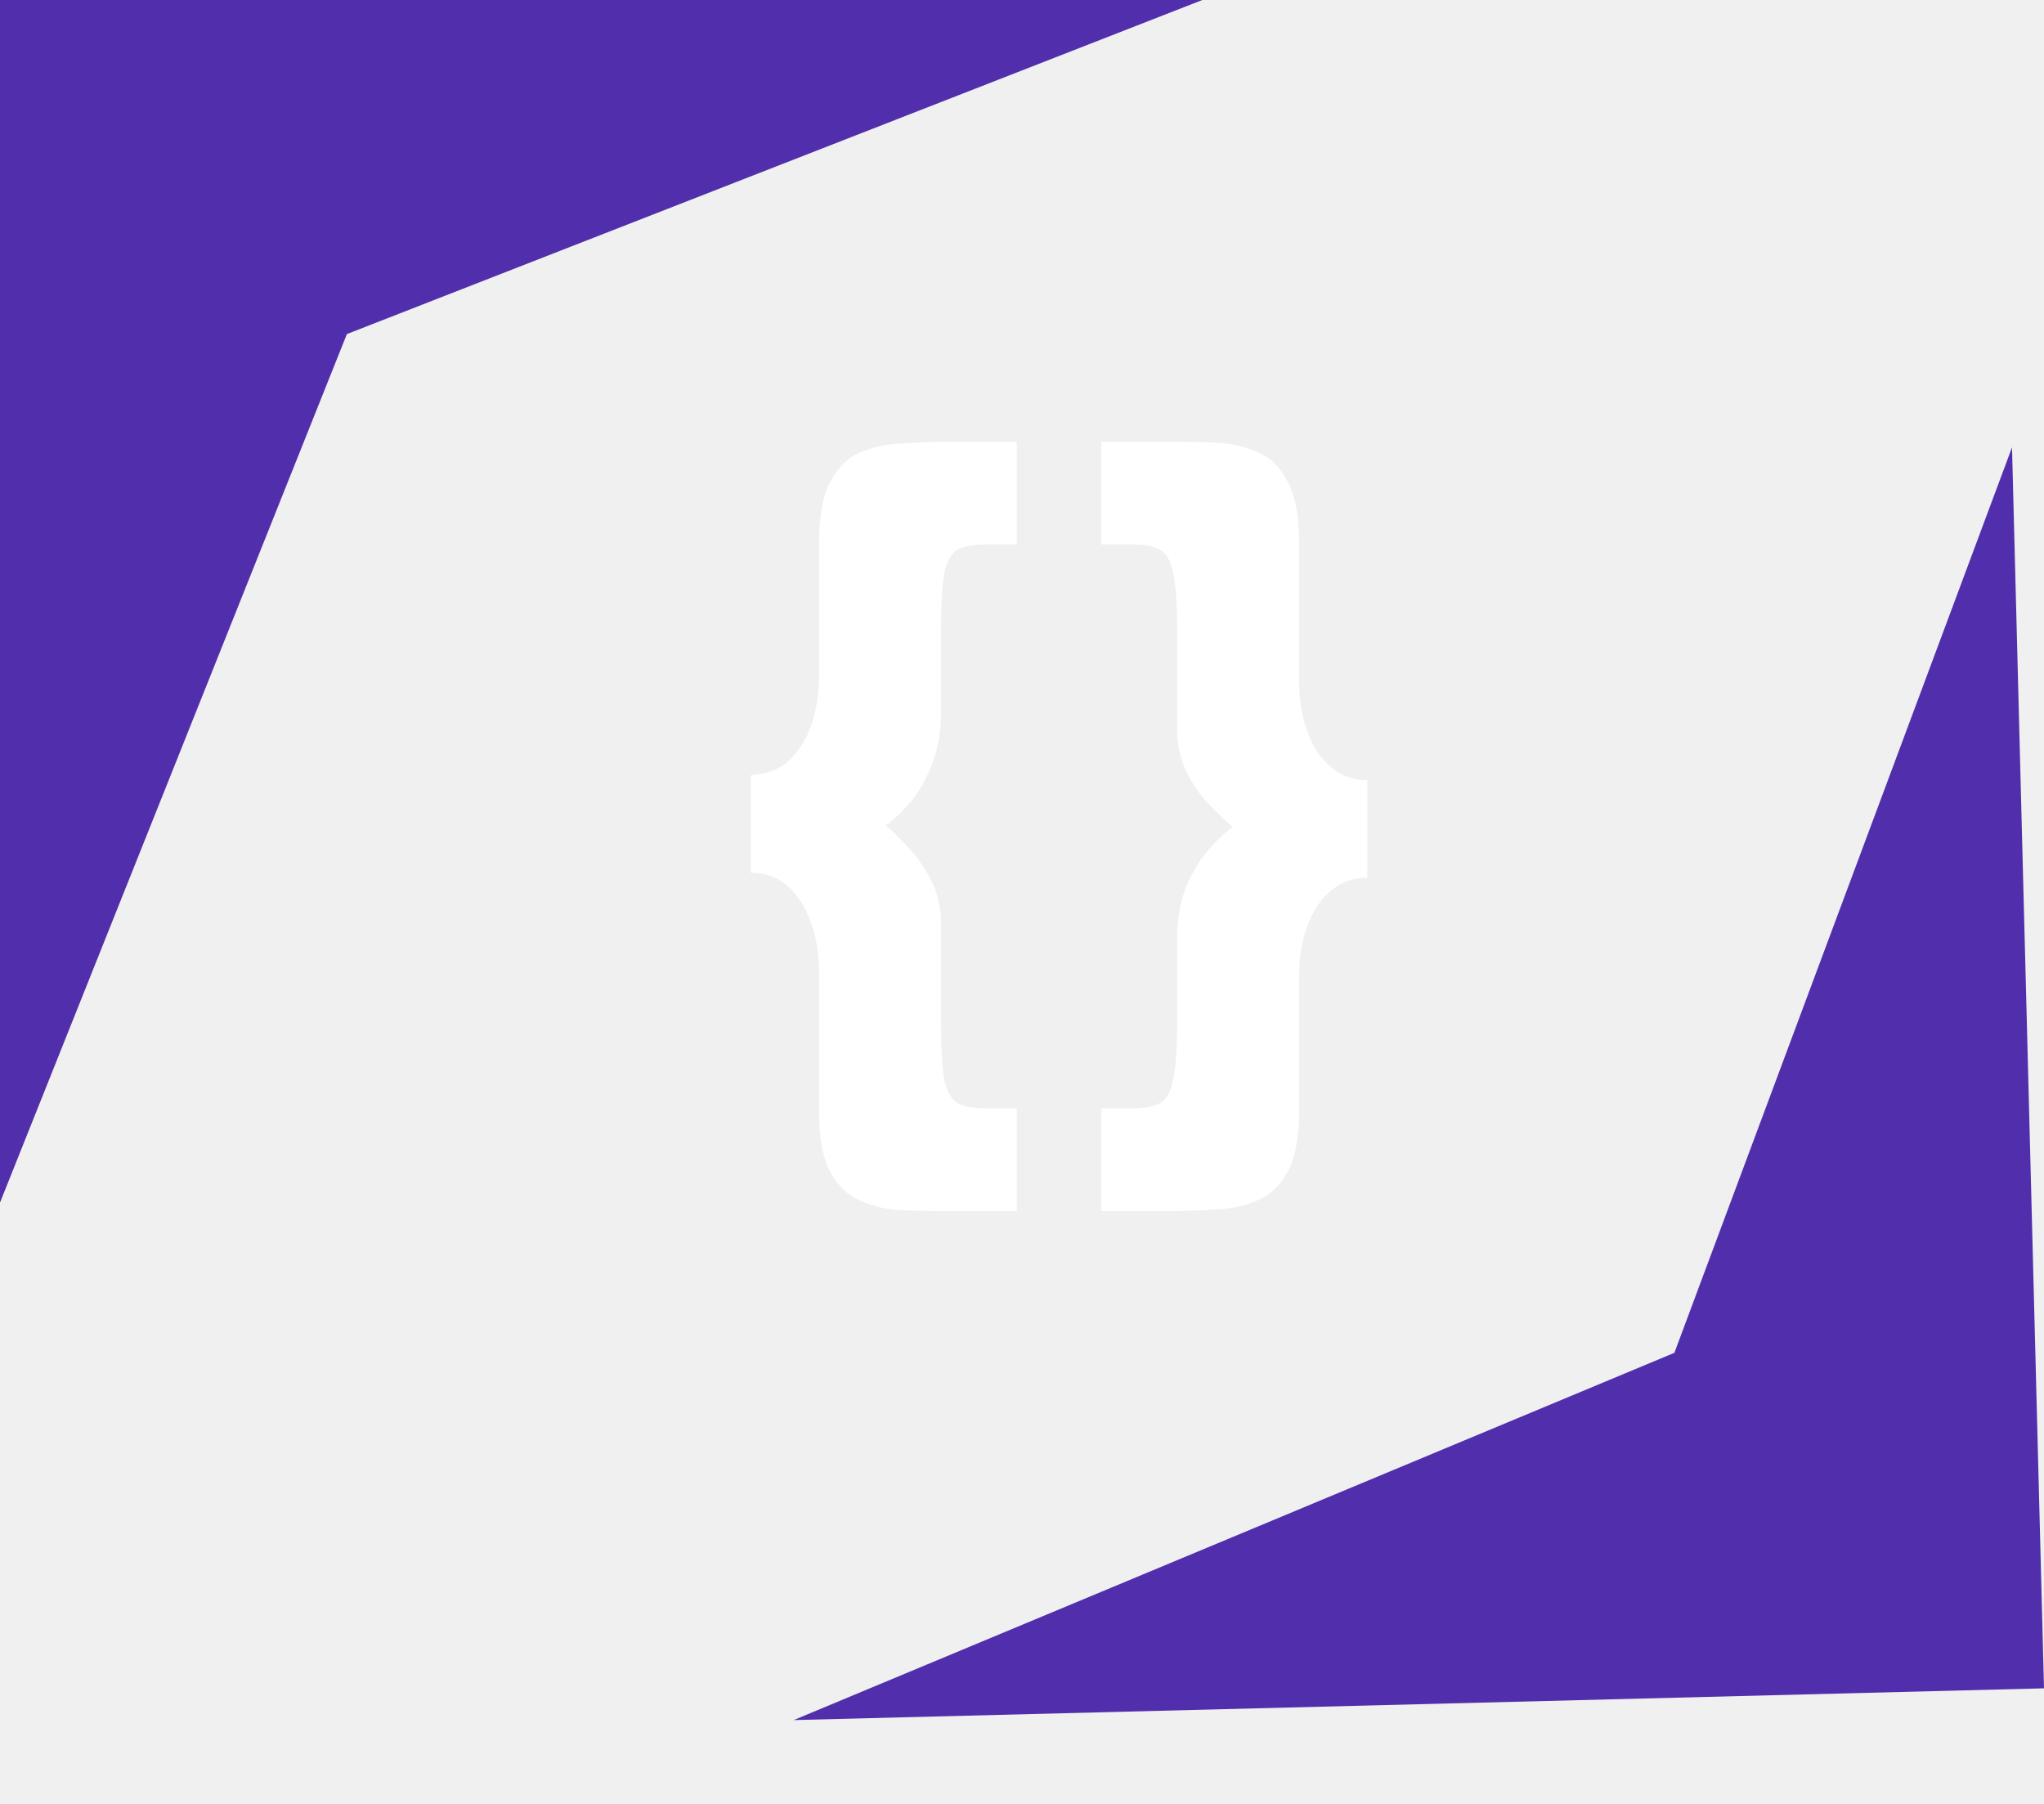
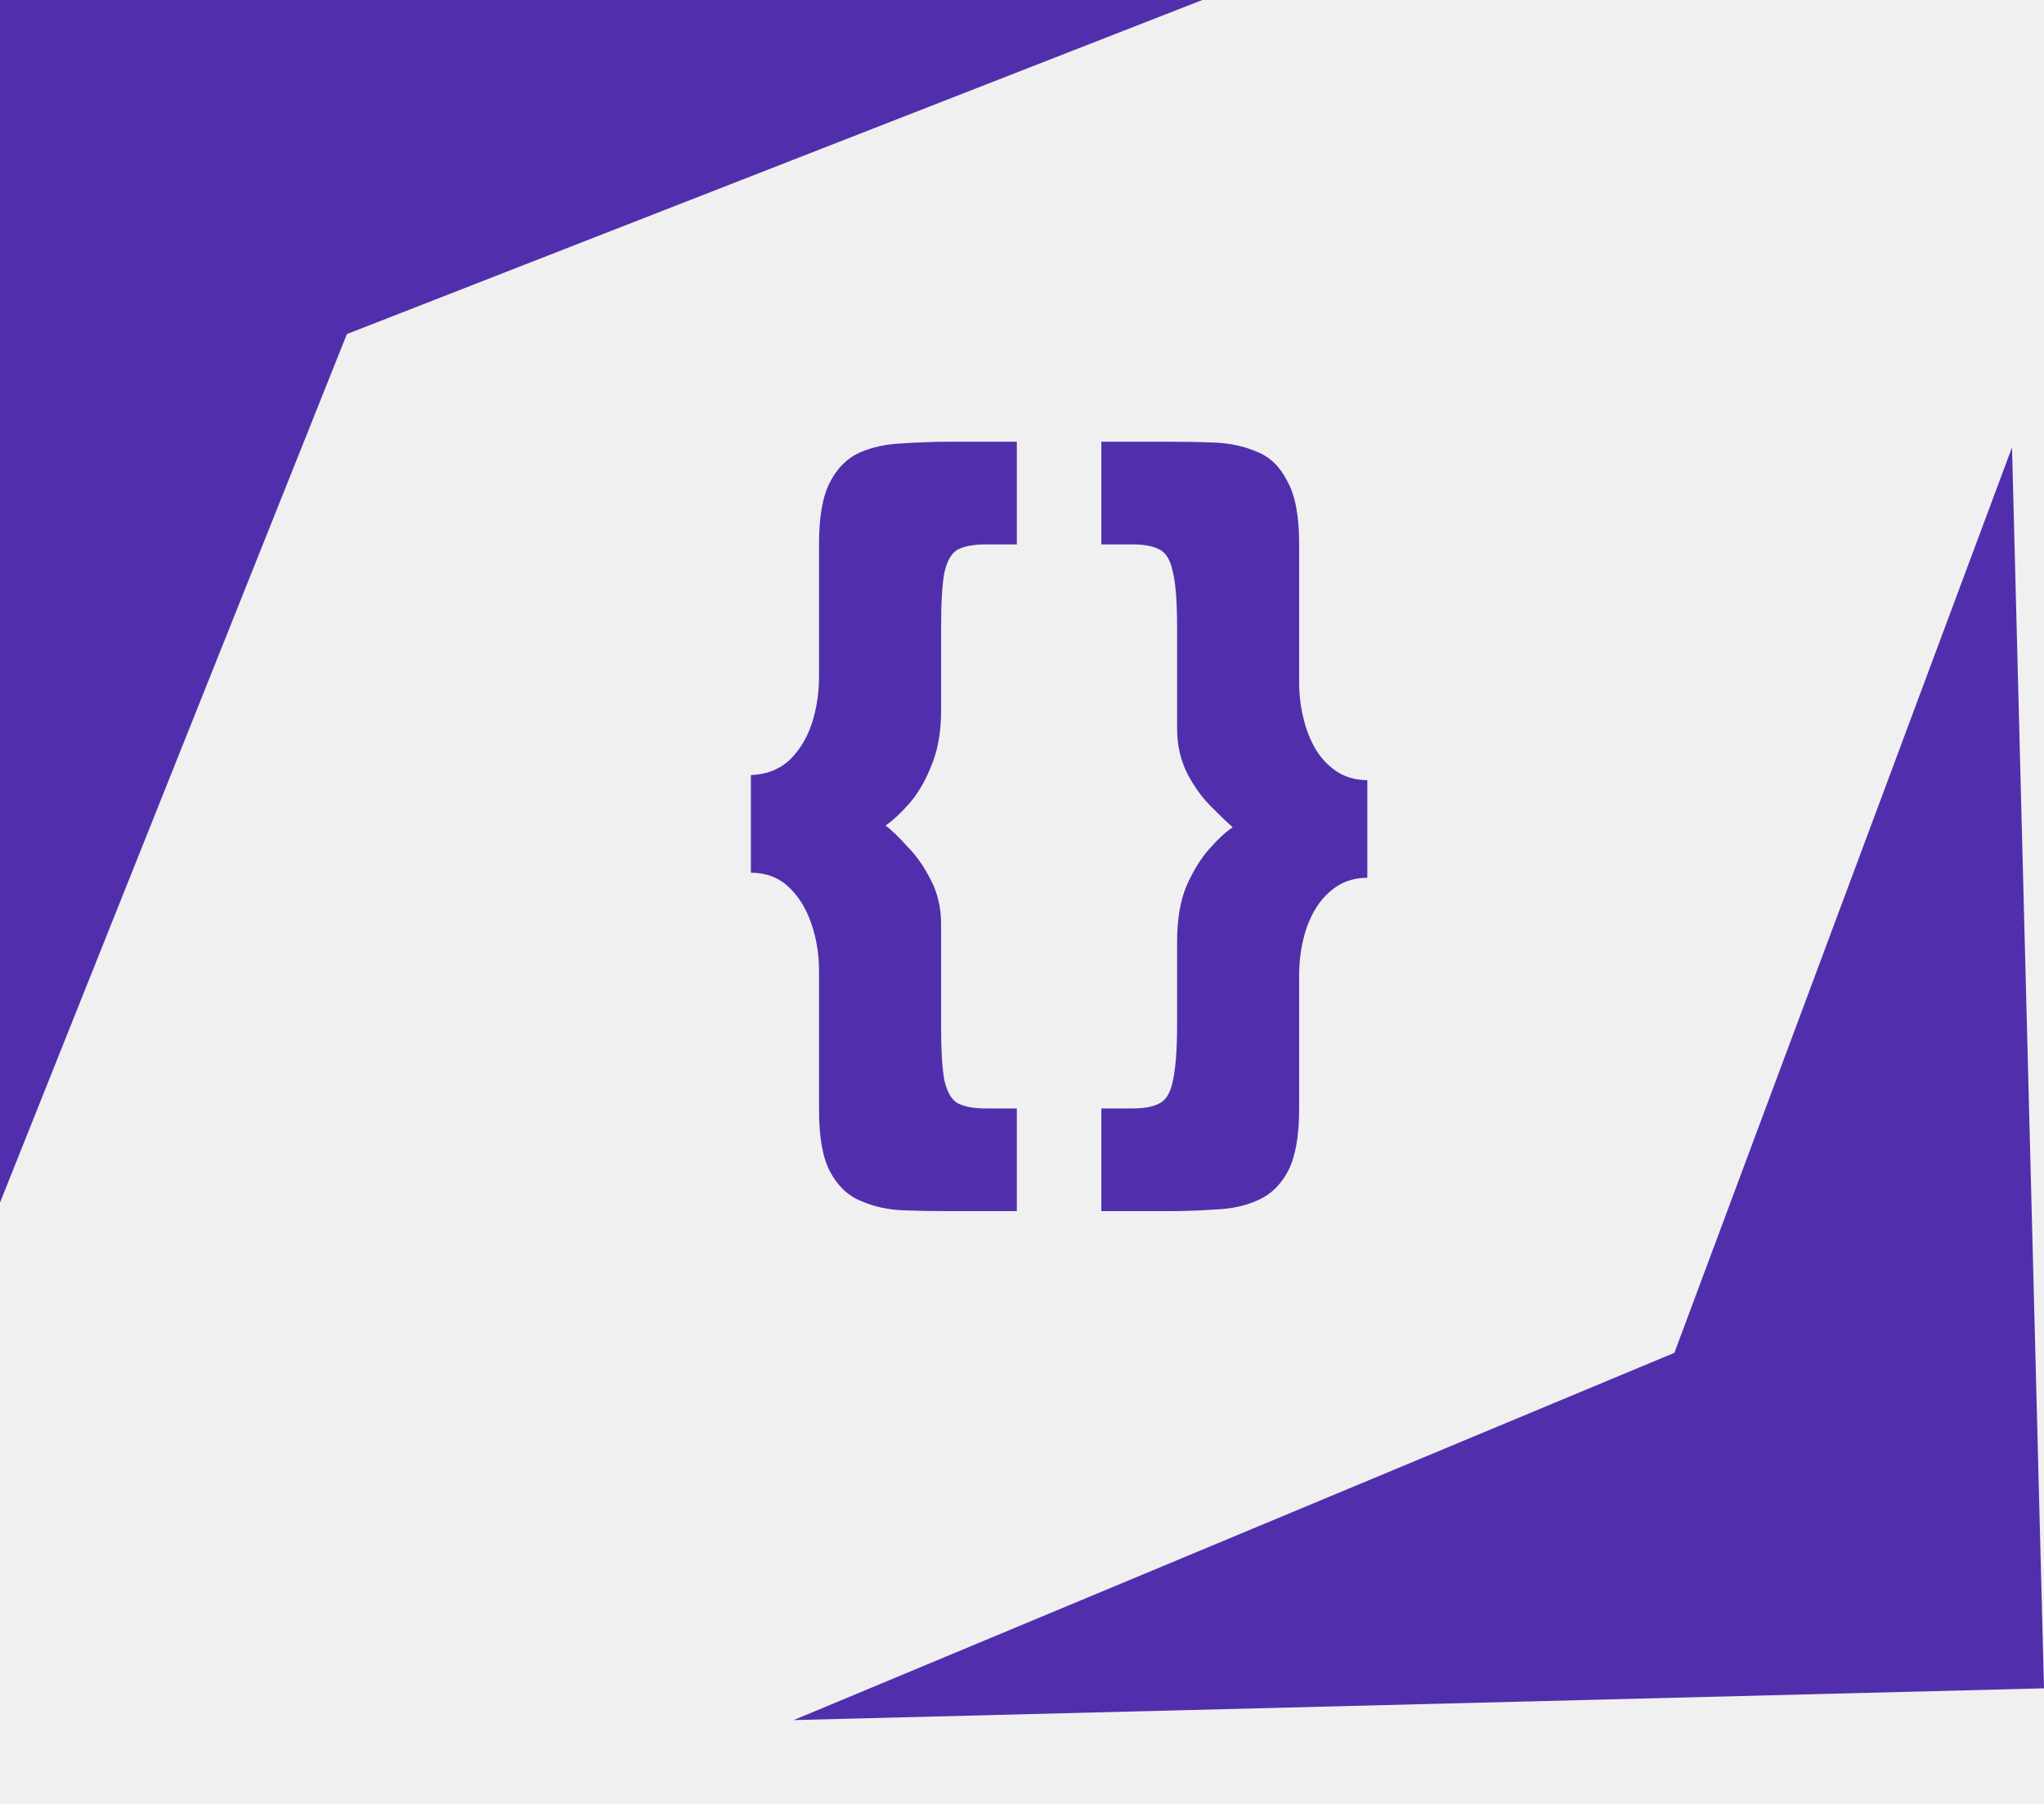
<svg xmlns="http://www.w3.org/2000/svg" width="17" height="15" viewBox="0 0 17 15" fill="none">
-   <path d="M8.198 4.527C8.1 4.527 8.023 4.541 7.967 4.569C7.916 4.597 7.878 4.66 7.855 4.758C7.836 4.856 7.827 5.012 7.827 5.227V5.913C7.827 6.09 7.799 6.244 7.743 6.375C7.692 6.501 7.631 6.604 7.561 6.683C7.491 6.762 7.426 6.823 7.365 6.865C7.416 6.902 7.477 6.961 7.547 7.04C7.622 7.115 7.687 7.208 7.743 7.32C7.799 7.427 7.827 7.549 7.827 7.684V8.524C7.827 8.734 7.836 8.888 7.855 8.986C7.878 9.084 7.916 9.147 7.967 9.175C8.023 9.203 8.1 9.217 8.198 9.217H8.457V10.071H7.904C7.773 10.071 7.643 10.069 7.512 10.064C7.386 10.059 7.269 10.034 7.162 9.987C7.055 9.945 6.968 9.863 6.903 9.742C6.842 9.625 6.812 9.455 6.812 9.231V8.076C6.812 7.936 6.791 7.805 6.749 7.684C6.707 7.558 6.644 7.455 6.56 7.376C6.476 7.297 6.371 7.257 6.245 7.257V6.445C6.371 6.44 6.476 6.401 6.56 6.326C6.644 6.247 6.707 6.146 6.749 6.025C6.791 5.899 6.812 5.766 6.812 5.626V4.52C6.812 4.296 6.842 4.126 6.903 4.009C6.964 3.892 7.045 3.811 7.148 3.764C7.255 3.717 7.374 3.692 7.505 3.687C7.636 3.678 7.769 3.673 7.904 3.673H8.457V4.527H8.198ZM9.419 9.217C9.517 9.217 9.591 9.203 9.643 9.175C9.699 9.147 9.736 9.084 9.755 8.986C9.778 8.883 9.79 8.727 9.79 8.517V7.831C9.79 7.649 9.815 7.495 9.867 7.369C9.923 7.243 9.986 7.14 10.056 7.061C10.13 6.977 10.196 6.916 10.252 6.879C10.205 6.837 10.144 6.779 10.07 6.704C9.995 6.629 9.93 6.538 9.874 6.431C9.818 6.319 9.79 6.195 9.79 6.06V5.22C9.79 5.005 9.778 4.851 9.755 4.758C9.736 4.66 9.699 4.597 9.643 4.569C9.591 4.541 9.517 4.527 9.419 4.527H9.16V3.673H9.713C9.843 3.673 9.972 3.675 10.098 3.68C10.228 3.685 10.347 3.71 10.455 3.757C10.562 3.799 10.646 3.881 10.707 4.002C10.772 4.119 10.805 4.289 10.805 4.513V5.668C10.805 5.771 10.816 5.871 10.84 5.969C10.863 6.067 10.898 6.156 10.945 6.235C10.991 6.31 11.05 6.37 11.12 6.417C11.194 6.464 11.278 6.487 11.372 6.487V7.299C11.278 7.299 11.194 7.322 11.12 7.369C11.05 7.416 10.991 7.476 10.945 7.551C10.898 7.626 10.863 7.712 10.84 7.81C10.816 7.908 10.805 8.011 10.805 8.118V9.224C10.805 9.448 10.774 9.618 10.714 9.735C10.653 9.852 10.569 9.933 10.462 9.98C10.359 10.027 10.242 10.052 10.112 10.057C9.981 10.066 9.848 10.071 9.713 10.071H9.16V9.217H9.419Z" fill="white" />
+   <path d="M8.198 4.527C8.1 4.527 8.023 4.541 7.967 4.569C7.916 4.597 7.878 4.66 7.855 4.758C7.836 4.856 7.827 5.012 7.827 5.227V5.913C7.827 6.09 7.799 6.244 7.743 6.375C7.692 6.501 7.631 6.604 7.561 6.683C7.491 6.762 7.426 6.823 7.365 6.865C7.416 6.902 7.477 6.961 7.547 7.04C7.622 7.115 7.687 7.208 7.743 7.32C7.799 7.427 7.827 7.549 7.827 7.684V8.524C7.827 8.734 7.836 8.888 7.855 8.986C7.878 9.084 7.916 9.147 7.967 9.175C8.023 9.203 8.1 9.217 8.198 9.217H8.457V10.071H7.904C7.773 10.071 7.643 10.069 7.512 10.064C7.386 10.059 7.269 10.034 7.162 9.987C7.055 9.945 6.968 9.863 6.903 9.742C6.842 9.625 6.812 9.455 6.812 9.231V8.076C6.812 7.936 6.791 7.805 6.749 7.684C6.707 7.558 6.644 7.455 6.56 7.376C6.476 7.297 6.371 7.257 6.245 7.257V6.445C6.371 6.44 6.476 6.401 6.56 6.326C6.644 6.247 6.707 6.146 6.749 6.025C6.791 5.899 6.812 5.766 6.812 5.626V4.52C6.812 4.296 6.842 4.126 6.903 4.009C6.964 3.892 7.045 3.811 7.148 3.764C7.255 3.717 7.374 3.692 7.505 3.687C7.636 3.678 7.769 3.673 7.904 3.673H8.457V4.527H8.198ZM9.419 9.217C9.517 9.217 9.591 9.203 9.643 9.175C9.699 9.147 9.736 9.084 9.755 8.986C9.778 8.883 9.79 8.727 9.79 8.517V7.831C9.79 7.649 9.815 7.495 9.867 7.369C9.923 7.243 9.986 7.14 10.056 7.061C10.13 6.977 10.196 6.916 10.252 6.879C10.205 6.837 10.144 6.779 10.07 6.704C9.995 6.629 9.93 6.538 9.874 6.431C9.818 6.319 9.79 6.195 9.79 6.06V5.22C9.79 5.005 9.778 4.851 9.755 4.758C9.736 4.66 9.699 4.597 9.643 4.569C9.591 4.541 9.517 4.527 9.419 4.527H9.16V3.673H9.713C9.843 3.673 9.972 3.675 10.098 3.68C10.228 3.685 10.347 3.71 10.455 3.757C10.562 3.799 10.646 3.881 10.707 4.002C10.772 4.119 10.805 4.289 10.805 4.513V5.668C10.805 5.771 10.816 5.871 10.84 5.969C10.863 6.067 10.898 6.156 10.945 6.235C10.991 6.31 11.05 6.37 11.12 6.417C11.194 6.464 11.278 6.487 11.372 6.487V7.299C11.278 7.299 11.194 7.322 11.12 7.369C11.05 7.416 10.991 7.476 10.945 7.551C10.898 7.626 10.863 7.712 10.84 7.81C10.816 7.908 10.805 8.011 10.805 8.118V9.224C10.805 9.448 10.774 9.618 10.714 9.735C10.653 9.852 10.569 9.933 10.462 9.98C10.359 10.027 10.242 10.052 10.112 10.057C9.981 10.066 9.848 10.071 9.713 10.071H9.16V9.217H9.419Z" fill="#512FAC" />
  <path d="M0 0H10L2.885 2.778L0 10V0Z" fill="#512FAC" />
  <path d="M17 14.039L6.601 14.303L13.926 11.249L16.734 3.72L17 14.039Z" fill="#512FAC" />
</svg>
